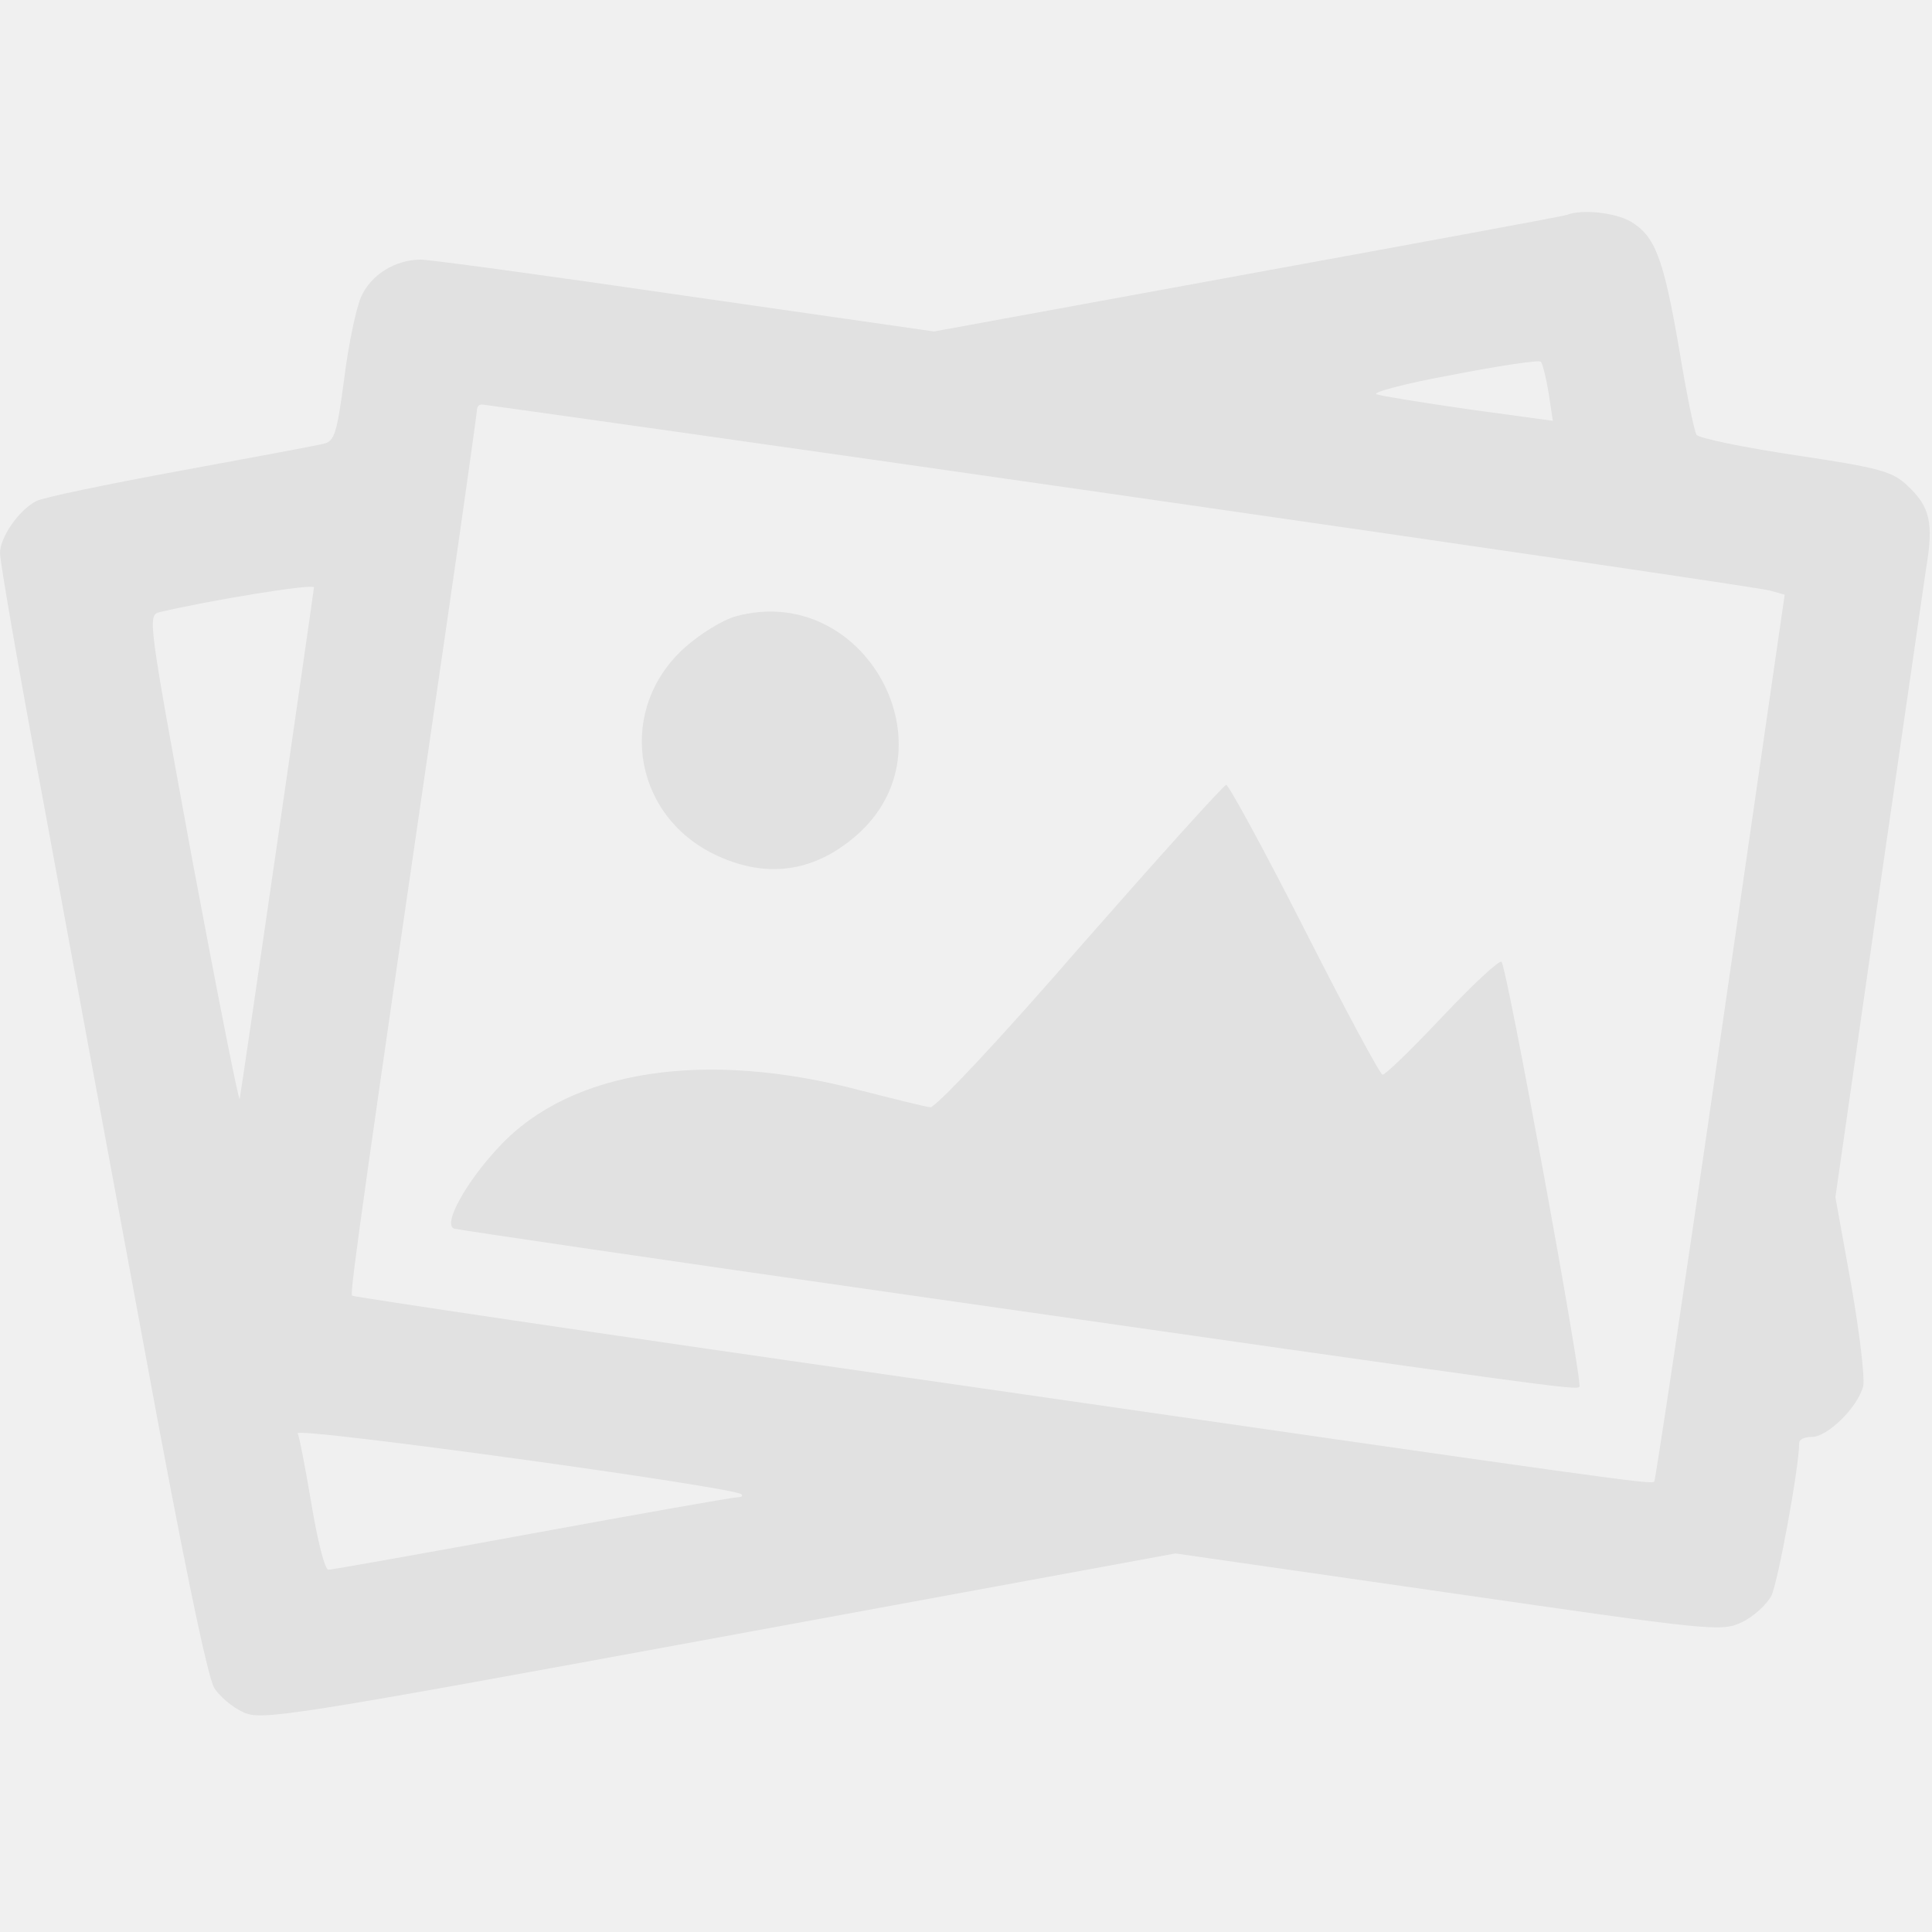
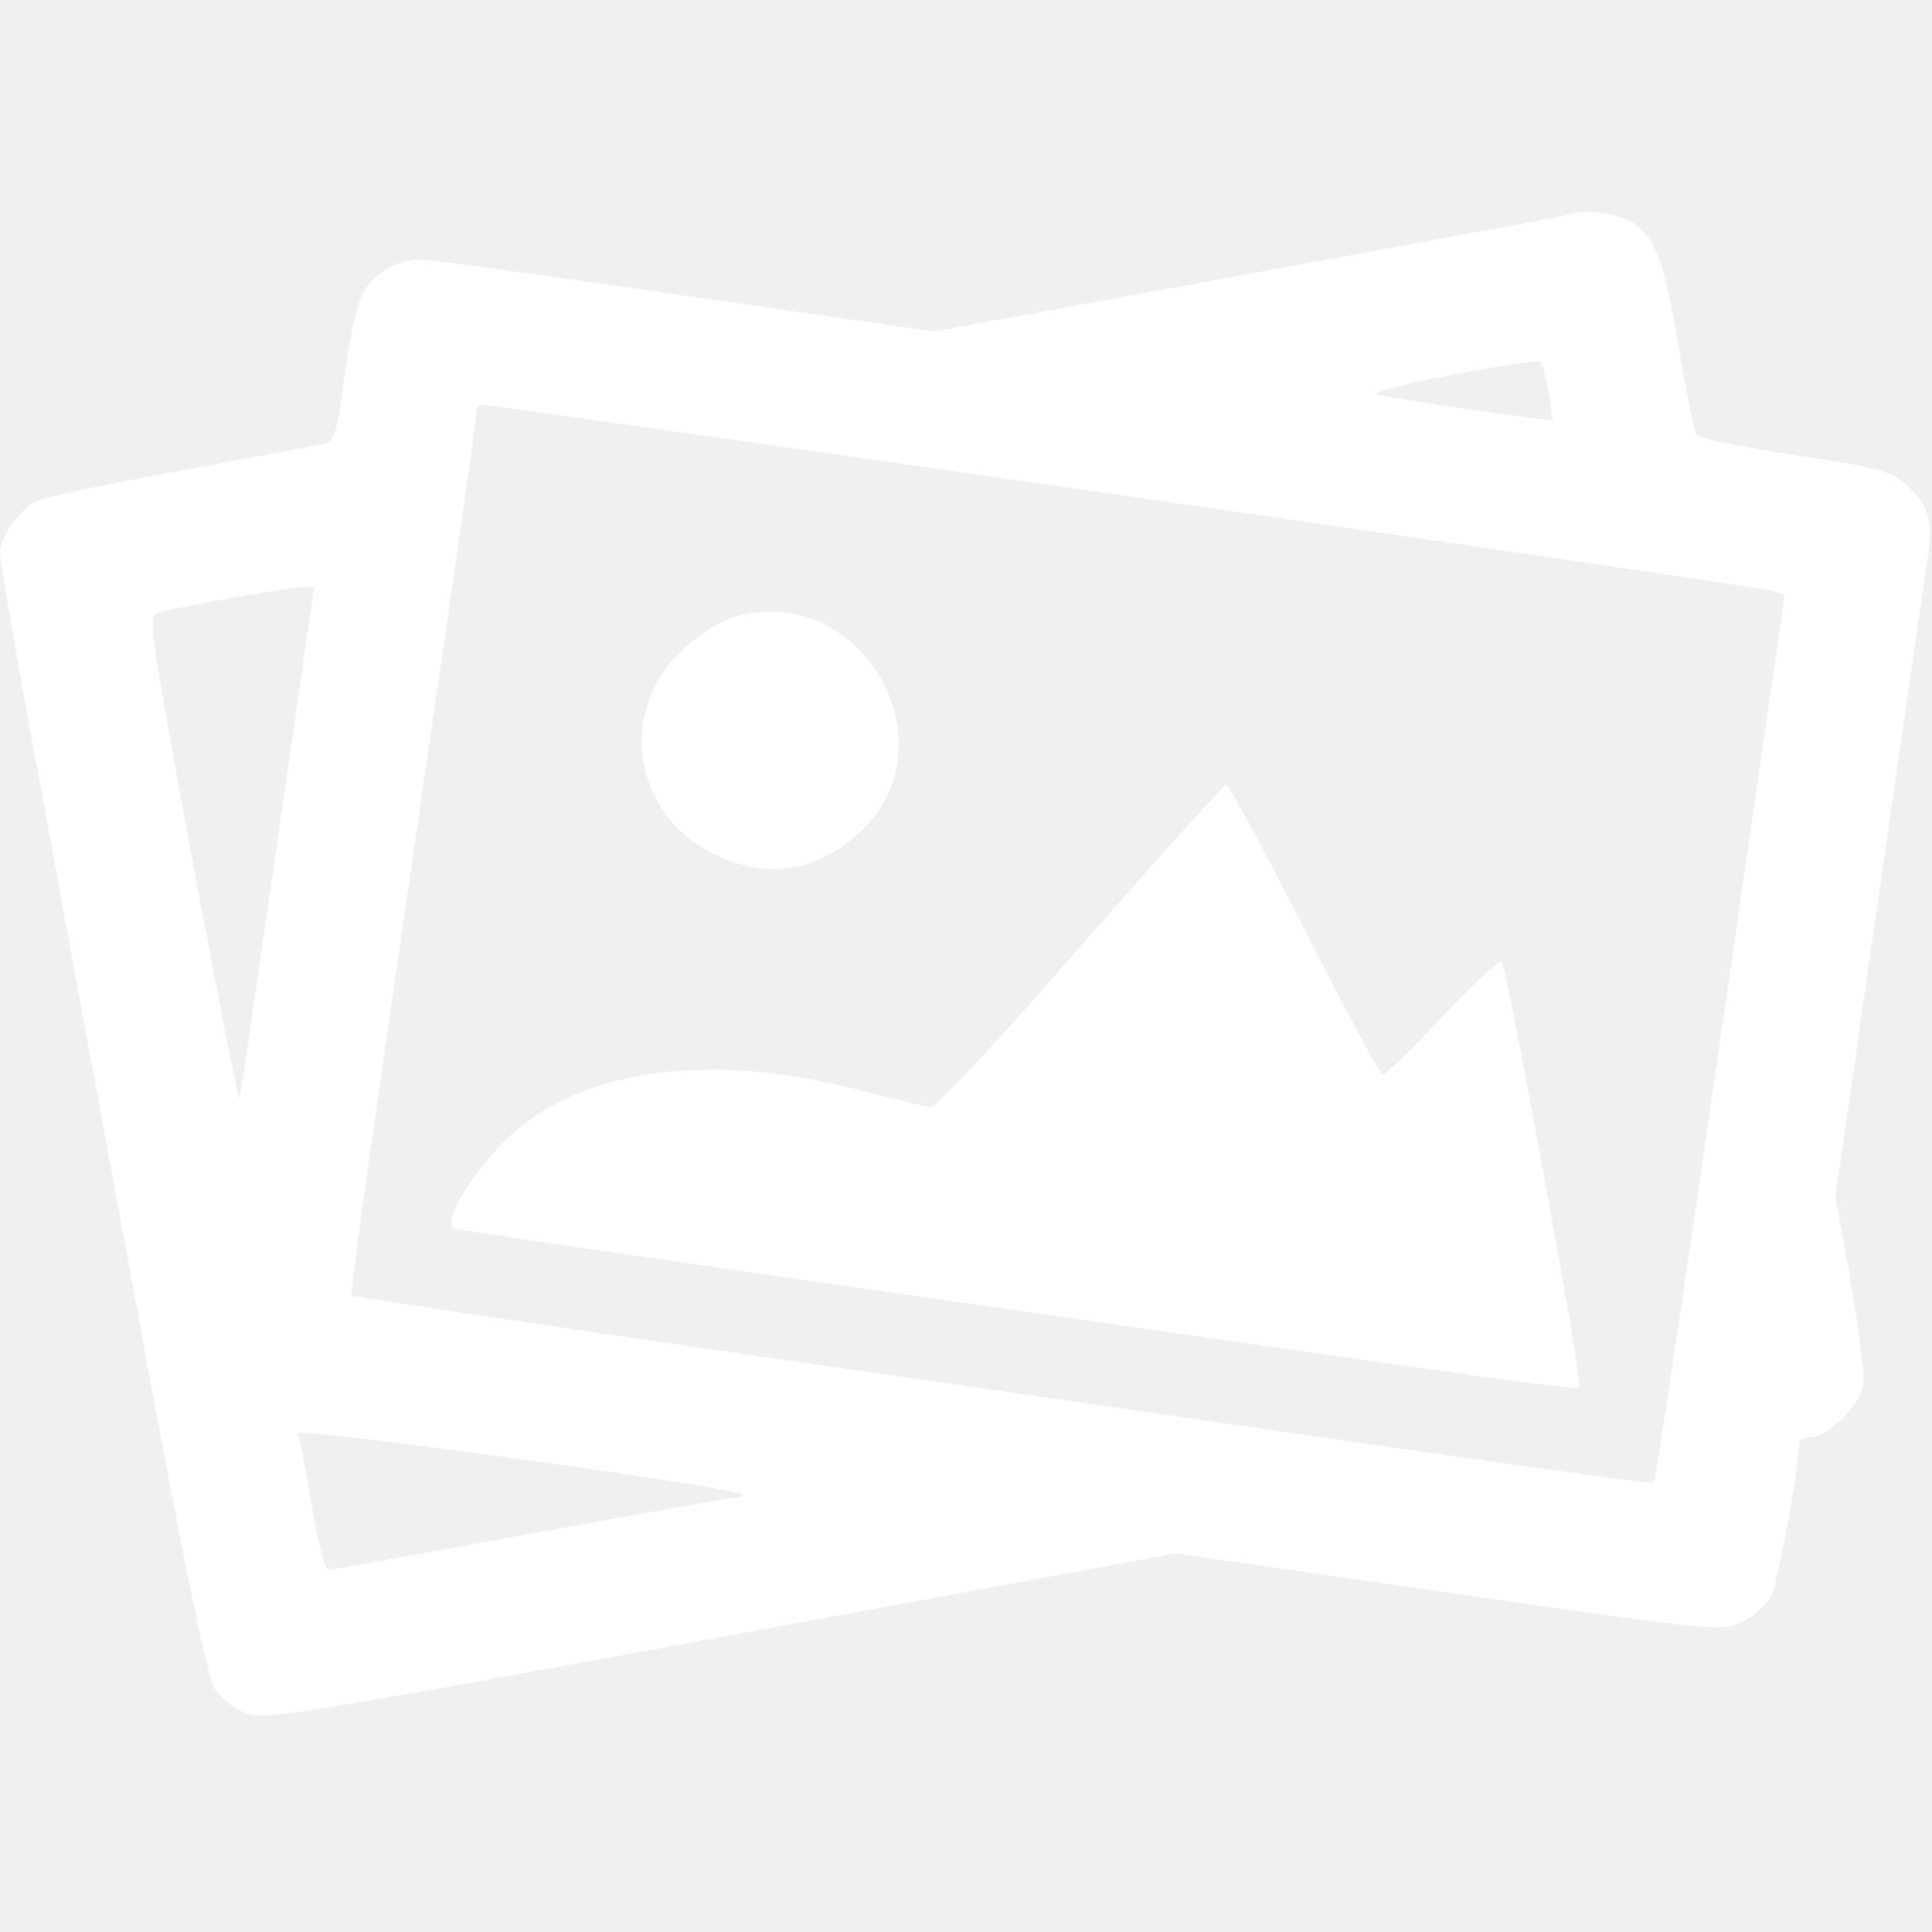
- <svg xmlns="http://www.w3.org/2000/svg" version="1.0" width="320pt" height="320pt" viewBox="0 0 320 320" preserveAspectRatio="xMidYMid meet" style="fill:#E1E1E1;fill-opacity:1;stroke:#E1E1E1;stroke-width:12;stroke-linecap:butt;stroke-linejoin:round;stroke-miterlimit:4;stroke-opacity:1;stroke-dasharray:none">
-   <g transform="translate(0,320) scale(0.1,-0.1)" fill="#E1E1E1" stroke="none">
+ <svg xmlns="http://www.w3.org/2000/svg" version="1.0" width="320pt" height="320pt" viewBox="0 0 320 320" preserveAspectRatio="xMidYMid meet" style="fill:#fff;fill-opacity:1;stroke:#E1E1E1;stroke-width:12;stroke-linecap:butt;stroke-linejoin:round;stroke-miterlimit:4;stroke-opacity:1;stroke-dasharray:none">
+   <g transform="translate(0,320) scale(0.1,-0.1)" fill="#fff" stroke="none">
    <path d="M2595 2844 c-5 -2 -244 -46 -529 -98 l-519 -95 -411 59 c-226 33 -424 60 -439 60 -42 0 -83 -25 -99 -62 -8 -18 -21 -79 -28 -136 -12 -90 -16 -103 -34 -107 -12 -3 -119 -23 -239 -45 -120 -22 -226 -44 -237 -50 -29 -15 -60 -60 -60 -86 0 -14 31 -194 70 -402 38 -207 114 -619 169 -915 61 -333 105 -547 116 -563 9 -14 30 -32 48 -40 30 -14 70 -8 788 124 l756 139 452 -65 c436 -63 452 -65 486 -49 19 9 41 29 49 44 11 23 46 213 46 253 0 6 9 10 21 10 26 0 76 49 85 84 3 14 -6 89 -20 169 l-26 144 70 488 c39 269 75 517 80 552 13 77 7 103 -30 138 -25 24 -45 30 -186 51 -86 13 -160 28 -164 34 -4 6 -17 70 -29 143 -26 151 -40 186 -80 210 -26 15 -81 21 -106 11z m-30 -295 l7 -46 -139 19 c-76 11 -145 22 -153 25 -8 3 48 18 125 32 77 15 143 25 147 22 3 -3 9 -27 13 -52z m-710 -169 c578 -83 1062 -154 1076 -158 l25 -7 -106 -732 c-58 -403 -108 -734 -110 -737 -6 -5 -36 -1 -1249 174 -497 71 -906 132 -908 134 -4 4 21 180 158 1120 27 186 49 343 49 347 0 5 3 9 8 9 4 0 480 -67 1057 -150z m-1335 -153 c0 -4 -119 -827 -123 -847 -1 -8 -36 169 -78 393 -73 398 -75 408 -55 413 85 20 256 48 256 41z m708 -1502 c3 -3 0 -5 -7 -5 -7 0 -160 -27 -340 -60 -180 -33 -332 -60 -337 -60 -6 0 -18 48 -28 108 -10 59 -20 112 -23 118 -4 11 723 -89 735 -101z" />
    <path d="M1218 2179 c-21 -6 -57 -28 -82 -50 -114 -100 -91 -275 45 -343 85 -42 165 -32 236 29 168 144 15 423 -199 364z" />
    <path d="M1790 1633 c-136 -157 -240 -267 -249 -267 -9 1 -61 14 -116 28 -257 68 -479 34 -597 -92 -56 -59 -95 -130 -76 -137 7 -2 346 -52 753 -110 1069 -153 1106 -158 1111 -152 6 6 -120 695 -129 704 -4 3 -48 -38 -98 -91 -50 -53 -94 -96 -99 -96 -4 0 -62 108 -129 240 -67 132 -126 240 -130 240 -4 0 -112 -120 -241 -267z" />
  </g>
</svg>
